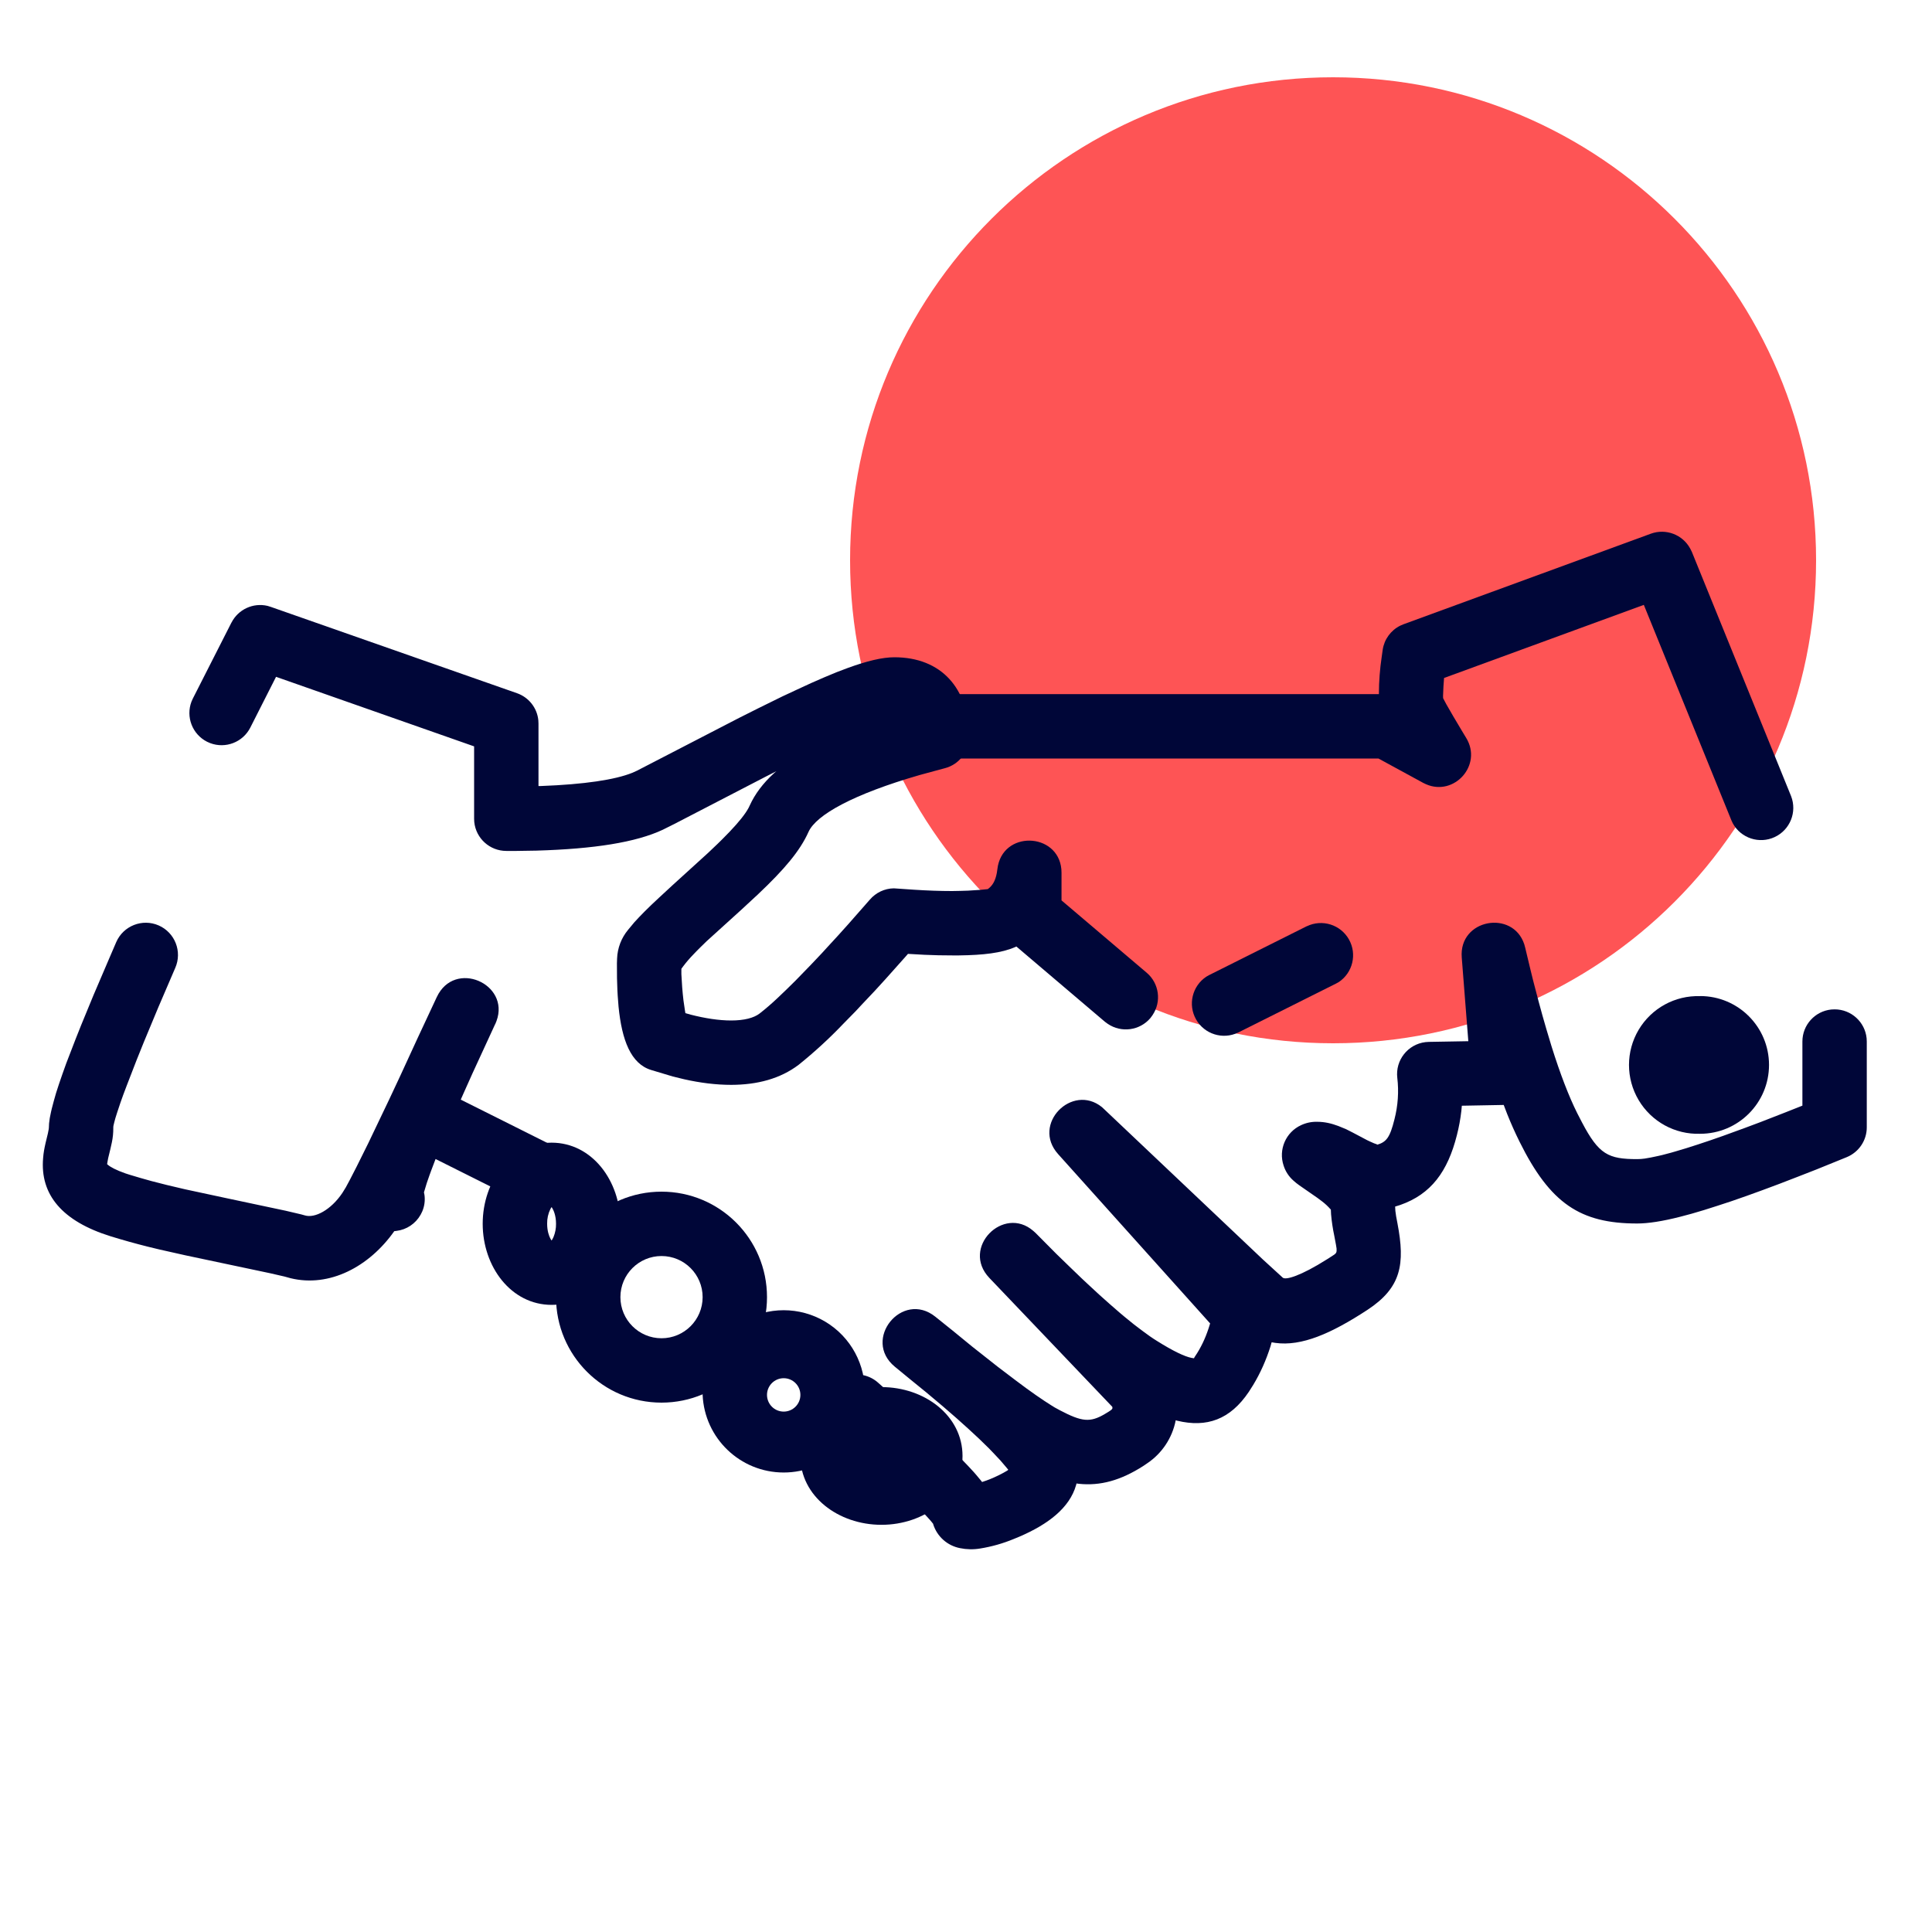
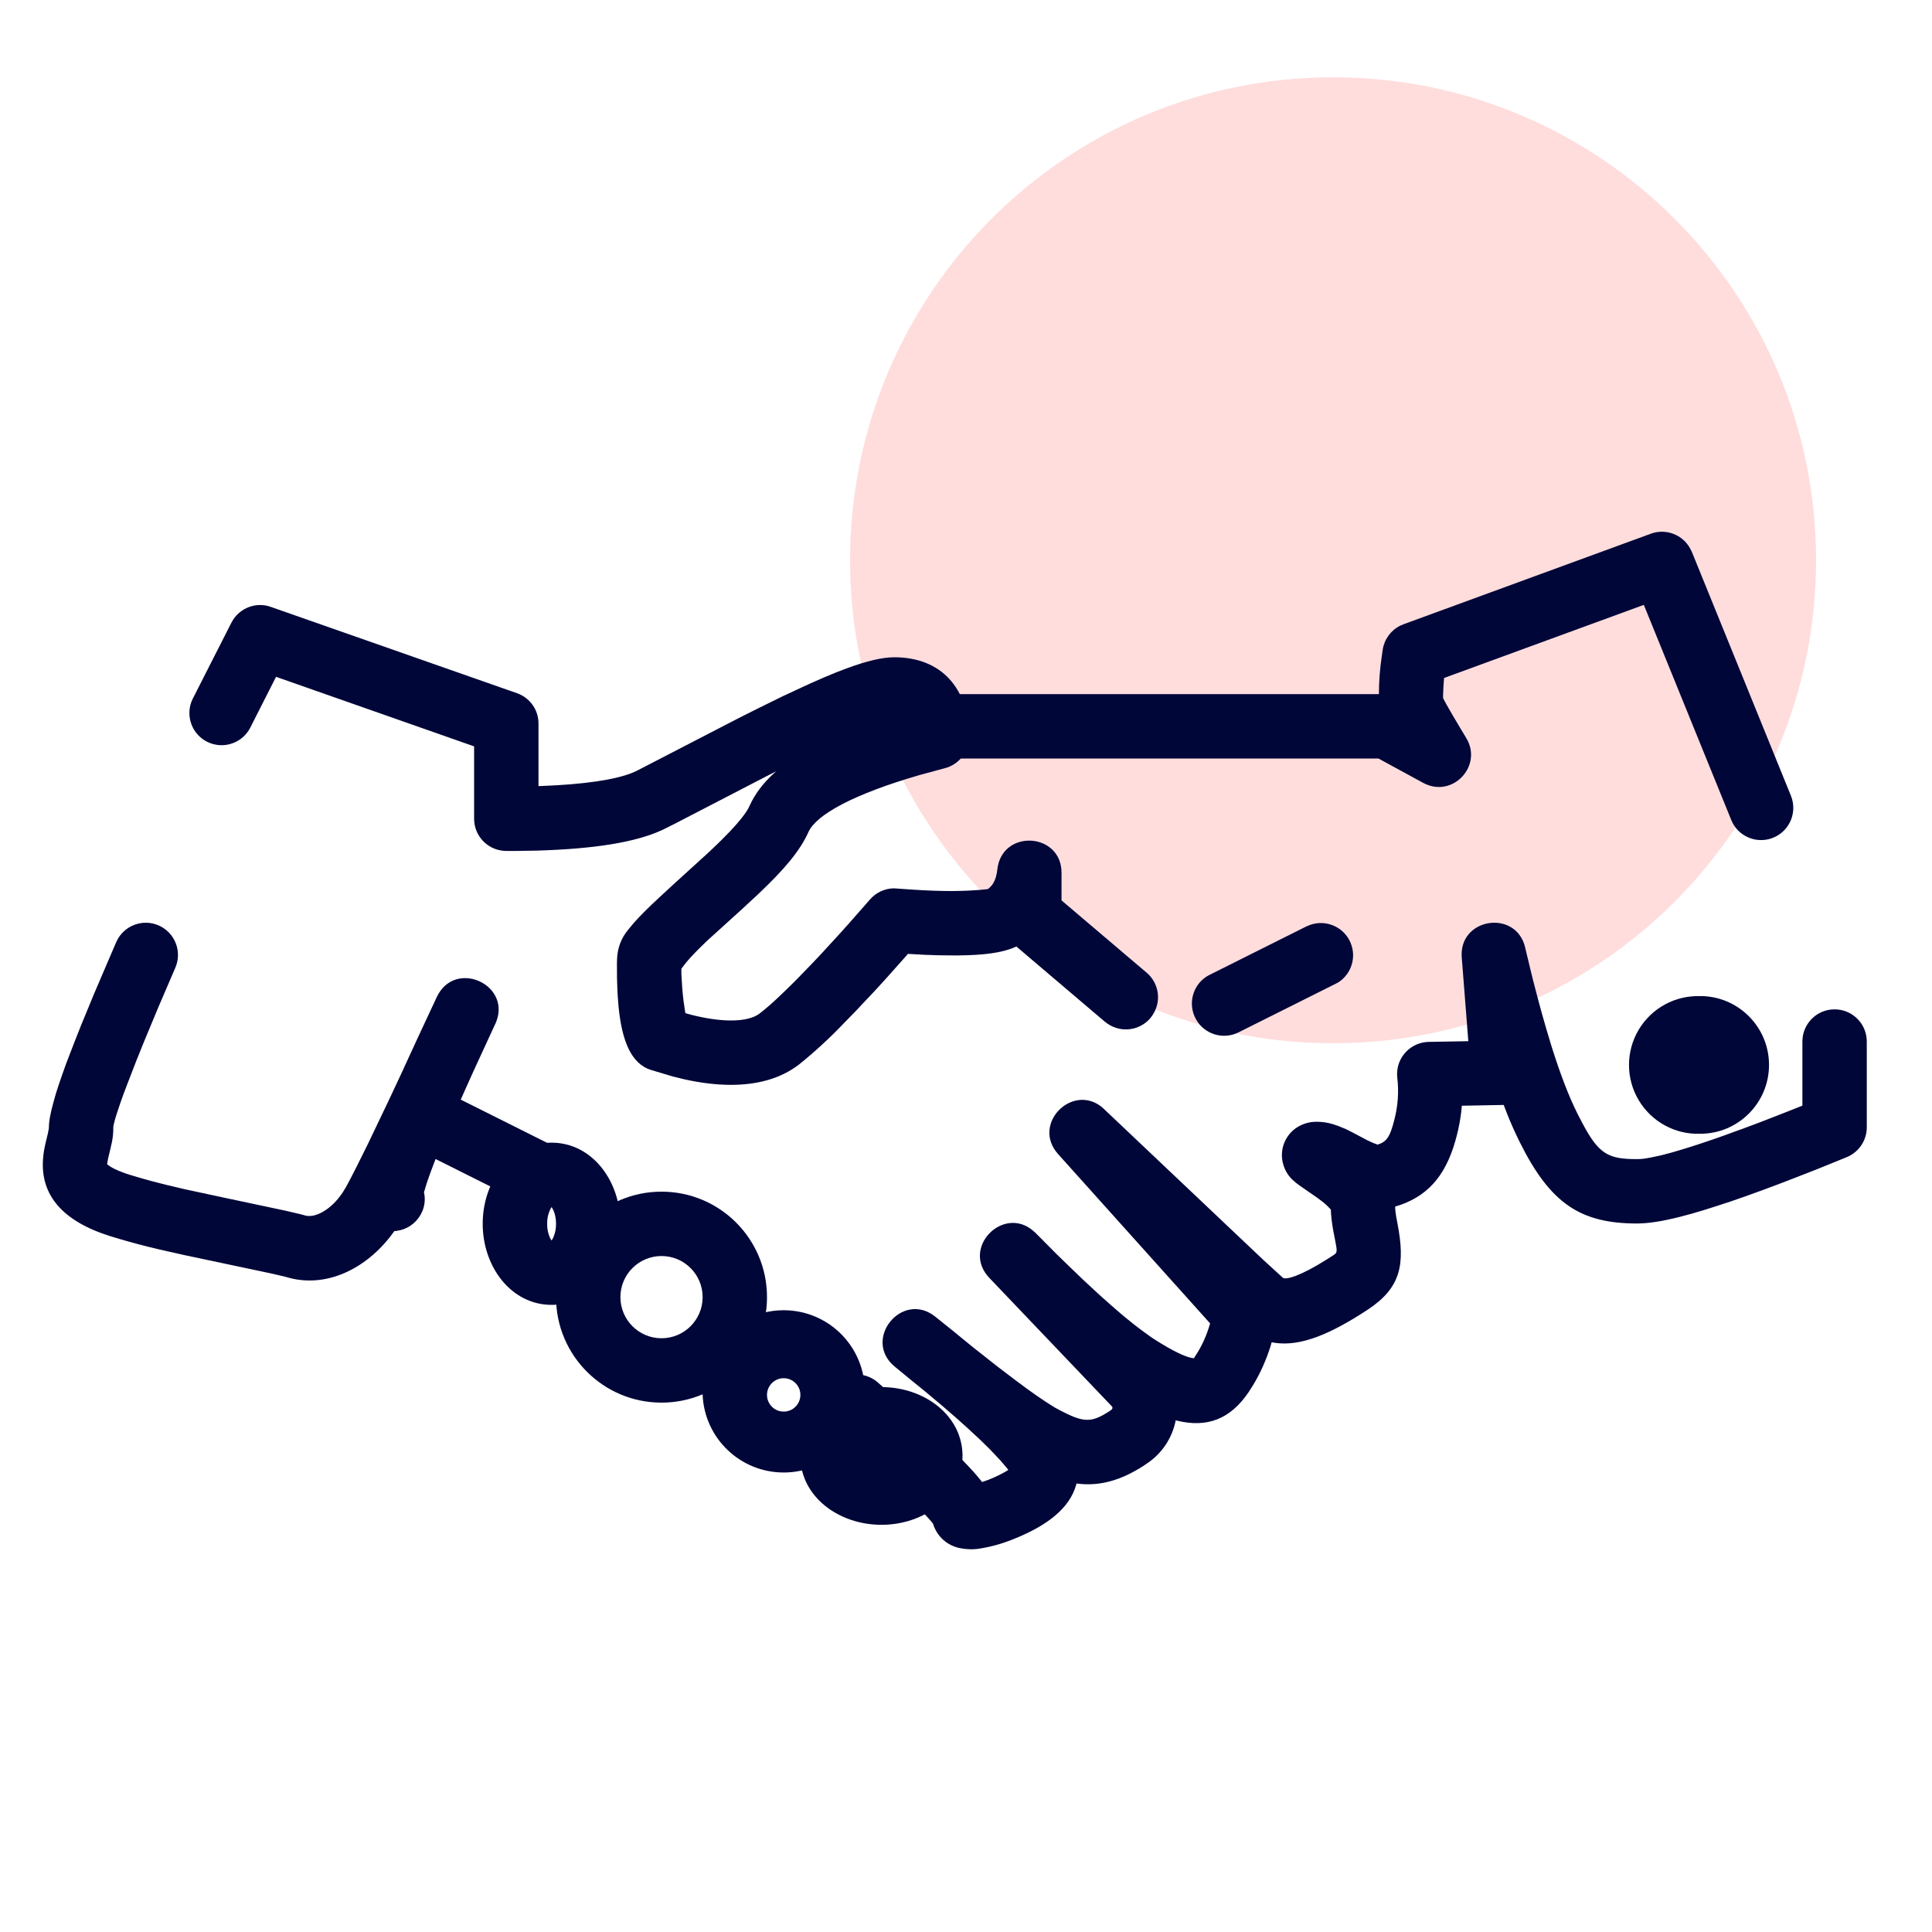
<svg xmlns="http://www.w3.org/2000/svg" width="25" height="25" viewBox="0 0 25 25" fill="none">
  <path d="M22 12.89a.891.891 0 100 1.781.891.891 0 000-1.782z" fill="#000638" />
-   <circle cx="17.25" cy="7.25" r="6.25" fill="#FE5455" />
+   <circle cx="17.25" cy="7.25" r="6.25" fill="#FDD" />
  <path d="M2.995 8.057a.417.417 0 01.467-.217l.042.013L6.69 8.97c.153.054.26.19.276.35l.002.043v.808h.034c.56-.021.957-.081 1.18-.171l.06-.027 1.323-.684.247-.124.313-.154.193-.09.18-.083.167-.073.156-.065.145-.055c.254-.093.453-.14.607-.14.607 0 .966.402.966 1.032 0 .191-.13.357-.314.404l-.112.03-.213.058c-.856.247-1.339.515-1.438.736-.11.246-.313.485-.651.805l-.216.2-.45.408-.08.078-.048.048-.046.048a1.615 1.615 0 00-.129.15l-.02.027-.005.008v.068c.005.111.014.23.027.34l.019.13.006.035.07.02c.184.047.363.075.522.075.169 0 .294-.033.368-.09a3.25 3.25 0 00.232-.2l.112-.107.122-.12.199-.205.142-.15.073-.08c.09-.096.177-.193.263-.289l.284-.323a.417.417 0 01.31-.146l.263.018c.169.011.337.017.492.017l.106-.002.098-.003.157-.01.1-.01c.06-.043.098-.106.117-.21l.007-.048c.058-.505.783-.48.828 0l.002.047v.357l1.102.936a.415.415 0 01.075.55l-.027.037a.417.417 0 01-.551.075l-.037-.027-1.146-.974-.018.008c-.176.076-.408.103-.724.107h-.088c-.116 0-.238-.002-.36-.008l-.213-.012-.026.03a26.61 26.61 0 01-.264.296l-.137.15-.17.18-.08.086-.157.16a5.96 5.96 0 01-.58.533c-.24.182-.537.259-.872.26-.2 0-.403-.026-.608-.072l-.148-.036-.28-.084c-.264-.08-.38-.386-.423-.82l-.011-.142a4.827 4.827 0 01-.004-.074l-.005-.153-.001-.192.002-.06a.618.618 0 01.143-.374l.05-.06.027-.033.064-.069.074-.076.086-.084.099-.093.173-.16.462-.42.123-.117.055-.054.1-.102c.122-.128.204-.231.246-.31l.014-.029c.068-.15.172-.288.313-.417l.031-.027-.141.072-1.174.608-.154.077c-.348.163-.886.248-1.633.27l-.257.004h-.134a.417.417 0 01-.415-.374l-.002-.042v-.937l-2.563-.9-.333.657a.417.417 0 01-.519.201l-.041-.018a.417.417 0 01-.201-.52l.018-.04.499-.982z" fill="#000638" />
  <path d="M21.362 6.906a.417.417 0 01.51.194l.02.04 1.285 3.163a.417.417 0 01-.754.352l-.018-.038-1.134-2.79-2.585.946-.008.113-.005.12.001.027.001.004.042.079.09.156.119.2.046.076c.215.352-.155.76-.519.6l-.036-.017-.58-.316h-5.482a.417.417 0 01-.415-.374l-.002-.042c0-.216.164-.393.374-.415l.043-.002h5.488v-.007a3.281 3.281 0 01.036-.474l.013-.093a.417.417 0 01.227-.312l.042-.018 3.201-1.172zM2.053 11.975a.417.417 0 01.215.549l-.22.512-.186.447-.095.236-.13.336-.043.114-.036.101-.043.129-.022.07-.015.056-.01.042a.271.271 0 00-.002.017v.013a.87.87 0 01-.018.183l-.02.09-.028.115-.008.042-.006.037.008.007c.035.031.108.07.23.113l.056.018c.09.027.183.055.28.081l.196.05.237.056.55.118.754.16.204.048.043.012c.13.04.338-.07.486-.29l.045-.073.05-.093.09-.175.149-.3.273-.571.142-.303.224-.487.249-.533c.23-.49.95-.172.773.309l-.016.04-.002.002-.293.636-.112.25-.149.337-.086.2-.075.182-.062.156-.05.132a6.46 6.46 0 00-.022.06l-.036.104-.026.086-.01.033.007.036c.009.07 0 .144-.03.213l-.02.04a.416.416 0 01-.314.21l-.027.003c-.324.46-.838.732-1.342.609l-.08-.022-.183-.042-1.092-.231-.343-.077-.157-.038a9.533 9.533 0 01-.472-.132c-.627-.195-.917-.538-.875-1.014.005-.066.015-.12.032-.195l.03-.124.01-.052.002-.016c0-.037.004-.08.012-.129l.016-.079.01-.043.025-.095.03-.106.038-.117.044-.128.05-.14.122-.316.07-.176.161-.391.19-.444.104-.242a.417.417 0 01.549-.216zm16.863 2.333l-.006.066a2.32 2.32 0 01-.058.315c-.119.472-.334.763-.732.903l-.067.021.003.056.01.071.017.09c.101.528.05.832-.389 1.12-.469.307-.853.474-1.191.427l-.048-.008-.015.053c-.057.18-.131.346-.223.498l-.057.09c-.242.36-.545.466-.927.374l-.02-.006v.004a.869.869 0 01-.368.553l-.053.036c-.29.185-.553.259-.834.229l-.028-.004-.006.023c-.084.293-.361.505-.73.664l-.075.031a1.942 1.942 0 01-.438.124.709.709 0 01-.258-.005.454.454 0 01-.347-.308l-.002-.008-.037-.045-.07-.077-.09-.094-.093-.093-.11-.106-.125-.118-.213-.197-.245-.221-.277-.246a.417.417 0 11.552-.625l.495.44.205.187.178.166.105.101.094.093.084.087.074.08.033.038.06.072.014.018.053-.018.048-.018c.083-.034.162-.073.226-.112l.012-.01-.026-.032a2.48 2.48 0 00-.076-.089l-.095-.101-.055-.057-.123-.12-.14-.13-.156-.14-.173-.15-.214-.18-.209-.17-.201-.165c-.426-.35.094-.991.524-.647l.239.192.237.194.332.262.232.176.137.102.122.087.11.075.093.06.042.026.07.038c.284.149.39.16.583.045l.043-.026c.035-.023.051-.032.052-.05l-.002-.015-1.591-1.668c-.37-.389.182-.944.569-.608l.03.027.268.27.17.165.16.154.077.072.148.137.139.124.13.113.062.052.117.095.109.083c.069.052.132.096.189.131.213.134.361.203.448.22l.032.005.008-.016.01-.015c.07-.104.127-.222.171-.356l.02-.064-1.967-2.191c-.348-.387.181-.92.567-.608l.03.028 2.054 1.945.256.234c.037.033.229-.02.576-.24l.09-.058c.026-.019.034-.032.03-.08l-.008-.05-.022-.117a2.281 2.281 0 01-.041-.275l-.003-.063-.006-.004a.722.722 0 00-.107-.1l-.06-.045-.235-.163a.776.776 0 01-.075-.06.433.433 0 01-.128-.195.426.426 0 01.227-.524.461.461 0 01.209-.043c.093 0 .18.02.271.054l.1.041.083.042.193.102.032.015.054.024.034.012c.011.005.012.006.004.008.123-.036.168-.093.227-.329.046-.18.058-.36.037-.537a.417.417 0 01.364-.463l.043-.003.512-.009-.085-1.083c-.04-.498.66-.622.809-.171l.012.044.069.288.034.138.069.264c.034.127.068.249.102.364l.067.223c.112.357.223.645.331.862l.063.122c.218.415.34.475.715.475a.733.733 0 00.096-.007l.08-.014.095-.02a2.95 2.95 0 00.052-.012l.114-.03.062-.018.134-.04.147-.047.159-.053.172-.06.28-.102.203-.076.326-.127.217-.086v-.83c0-.215.164-.393.374-.414l.043-.002c.215 0 .393.164.414.374l.002.043v1.11c0 .169-.102.32-.258.385l-.394.16-.246.096-.233.09-.22.082-.207.075-.195.068-.183.06-.17.054-.159.047-.146.039c-.234.06-.42.088-.56.088-.738 0-1.126-.26-1.523-1.06a4.922 4.922 0 01-.158-.354l-.046-.12-.542.01z" fill="#000638" />
  <path d="M5.341 14.384a.417.417 0 01.52-.203l.039.017 1.265.633a.417.417 0 01-.334.762l-.039-.017-1.265-.633a.417.417 0 01-.186-.559zm11.571-2.399a.417.417 0 01.41.724l-.037.02-1.265.633a.417.417 0 01-.41-.724l.037-.021 1.265-.633z" fill="#000638" />
  <path fill-rule="evenodd" clip-rule="evenodd" d="M6.246 15.836c0-.558.369-1.05.891-1.05.523 0 .891.492.891 1.05 0 .557-.368 1.049-.89 1.049-.523 0-.892-.492-.892-1.05zm.9-.205l-.009-.011-.002.003-.013.022a.414.414 0 00-.042.19c0 .095.025.16.042.192l.013.022.002.003.008-.011.017-.033a.432.432 0 00.033-.172c0-.11-.034-.18-.05-.205zm1.946 2.419a1.05 1.05 0 112.098 0 1.05 1.05 0 01-2.098 0zm1.265 0a.216.216 0 10-.432 0 .216.216 0 00.432 0z" fill="#000638" />
  <path fill-rule="evenodd" clip-rule="evenodd" d="M10.357 18.84c0-.522.491-.891 1.05-.891.557 0 1.048.369 1.048.891s-.491.891-1.049.891c-.558 0-1.05-.369-1.05-.891zm1.254-.008a.396.396 0 00-.205-.05c-.11 0-.18.034-.205.05l-.01.008.002.002.022.014a.415.415 0 00.191.042c.11 0 .18-.034.205-.05l.01-.008-.01-.008zm-4.416-2.047a1.365 1.365 0 112.73 0 1.365 1.365 0 01-2.73 0zm1.897 0a.532.532 0 10-1.064 0 .532.532 0 001.064 0z" fill="#000638" />
</svg>
